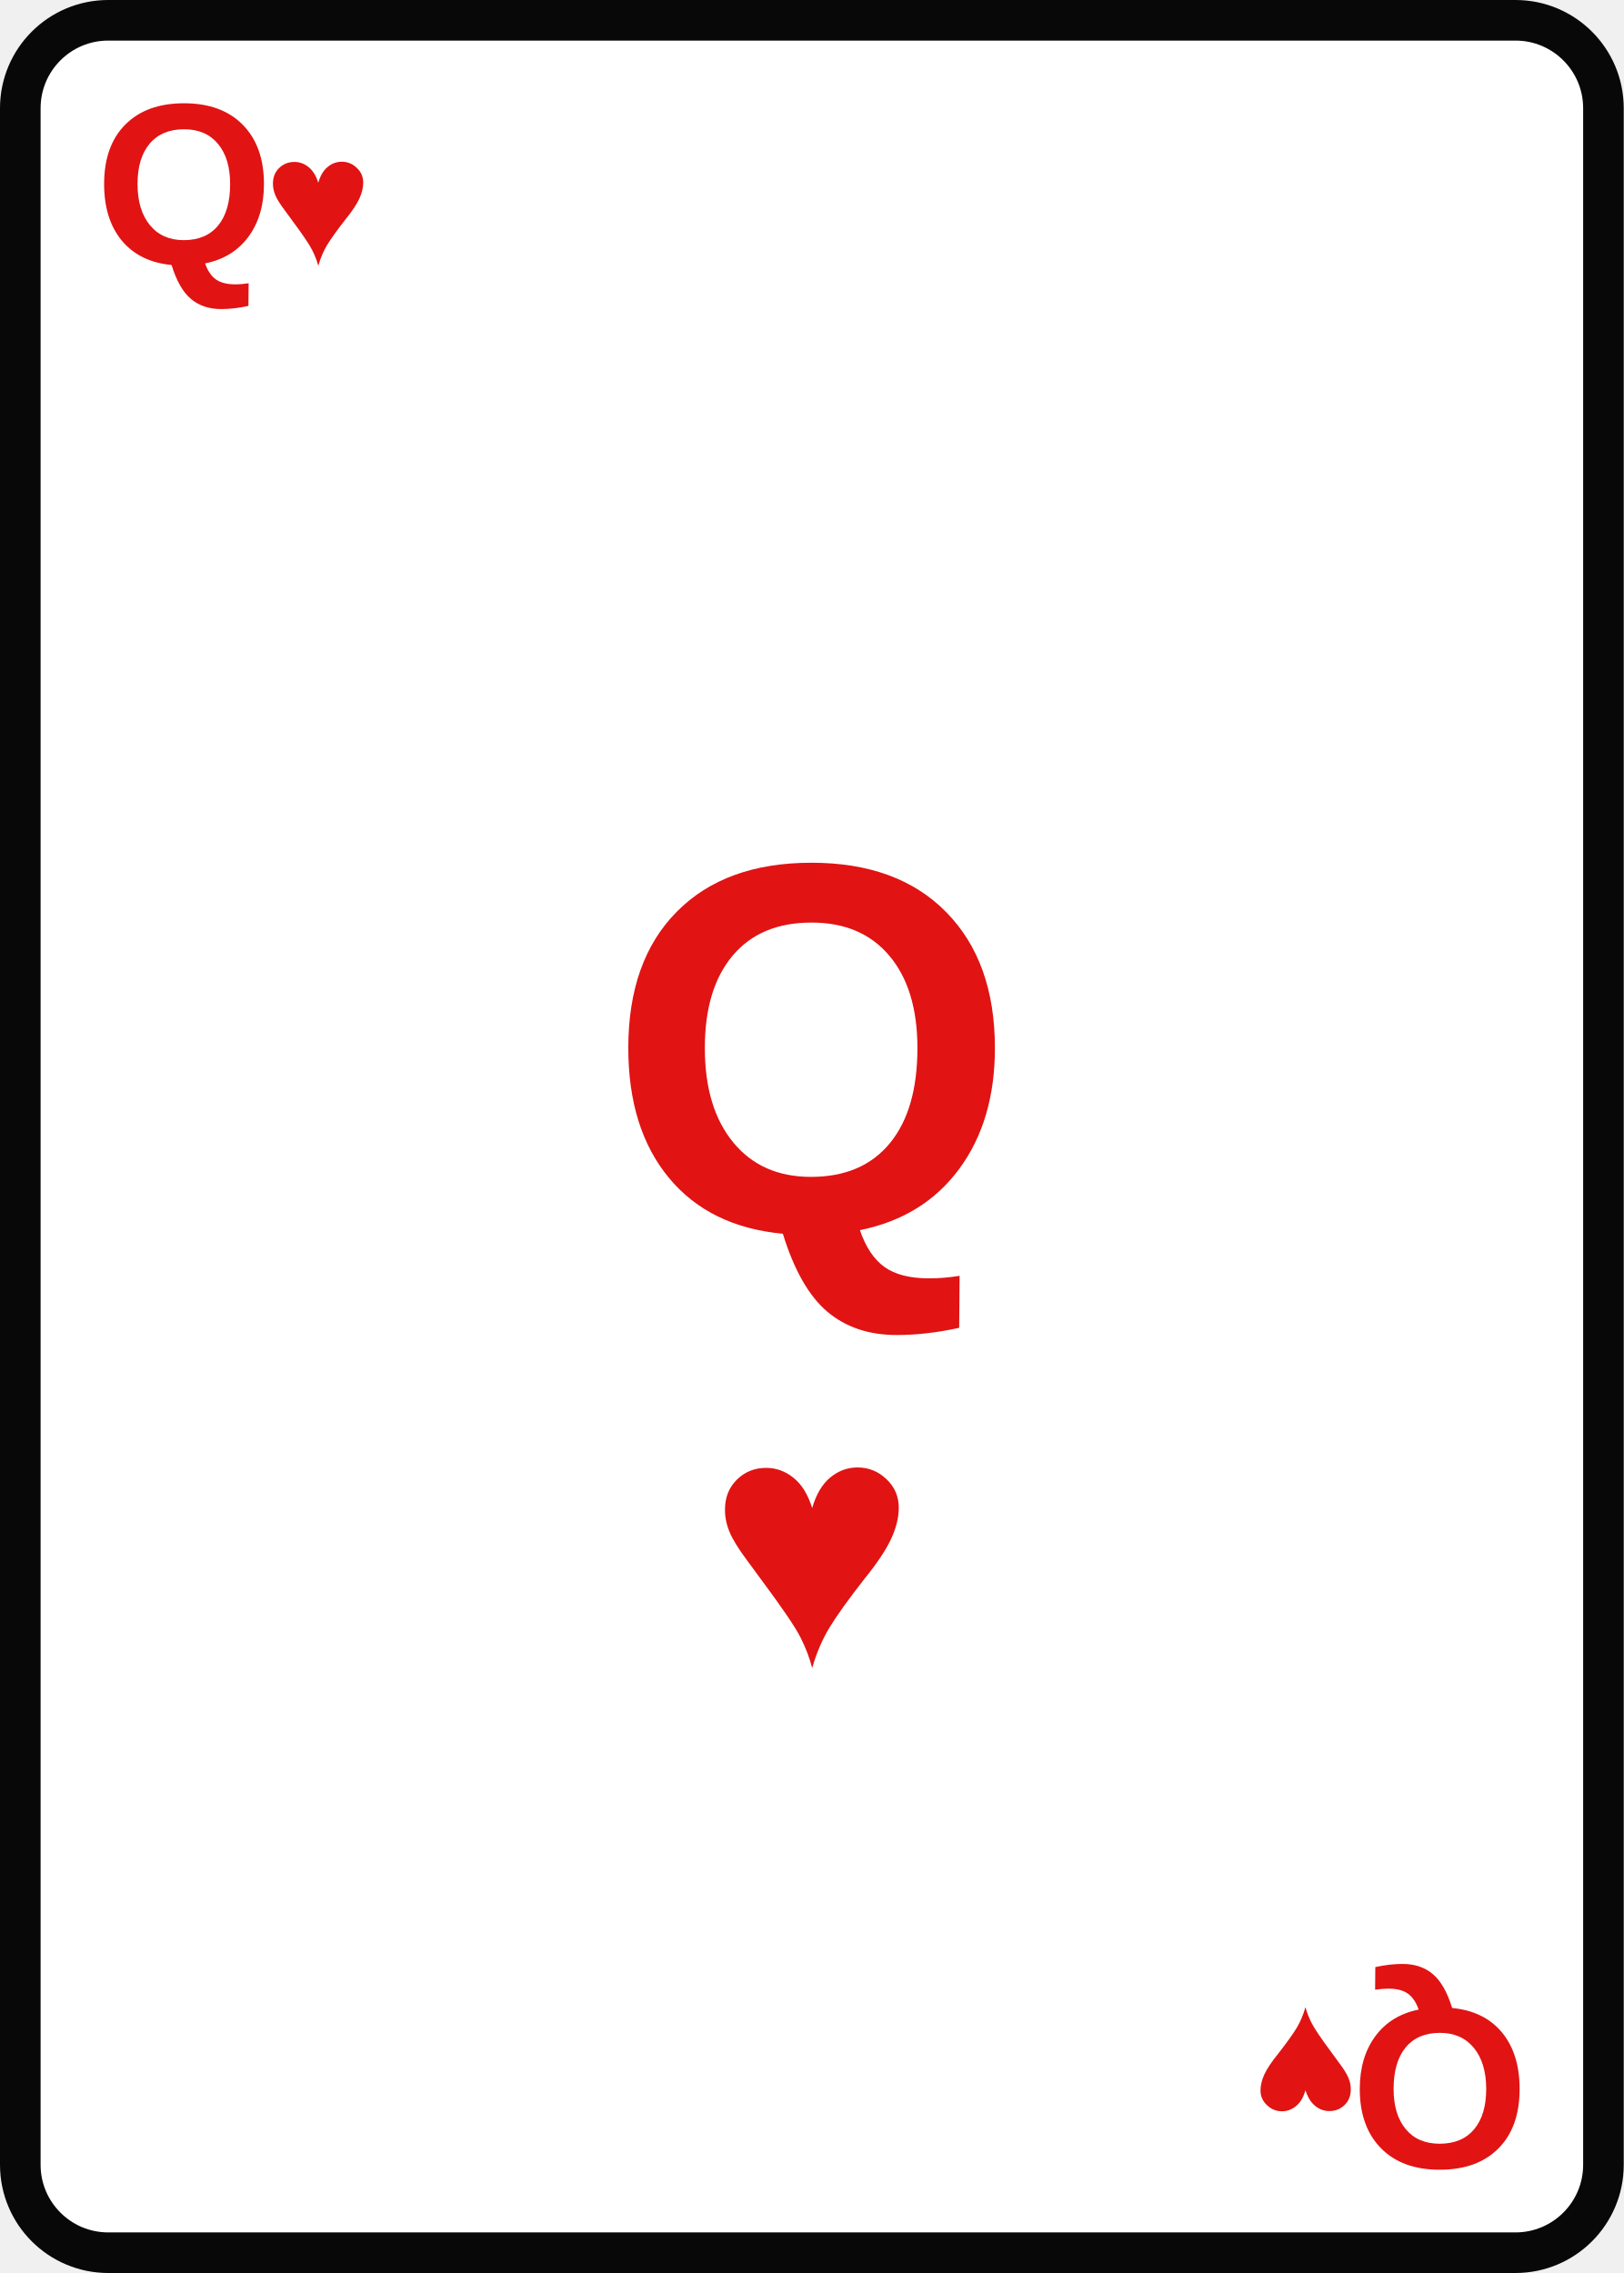
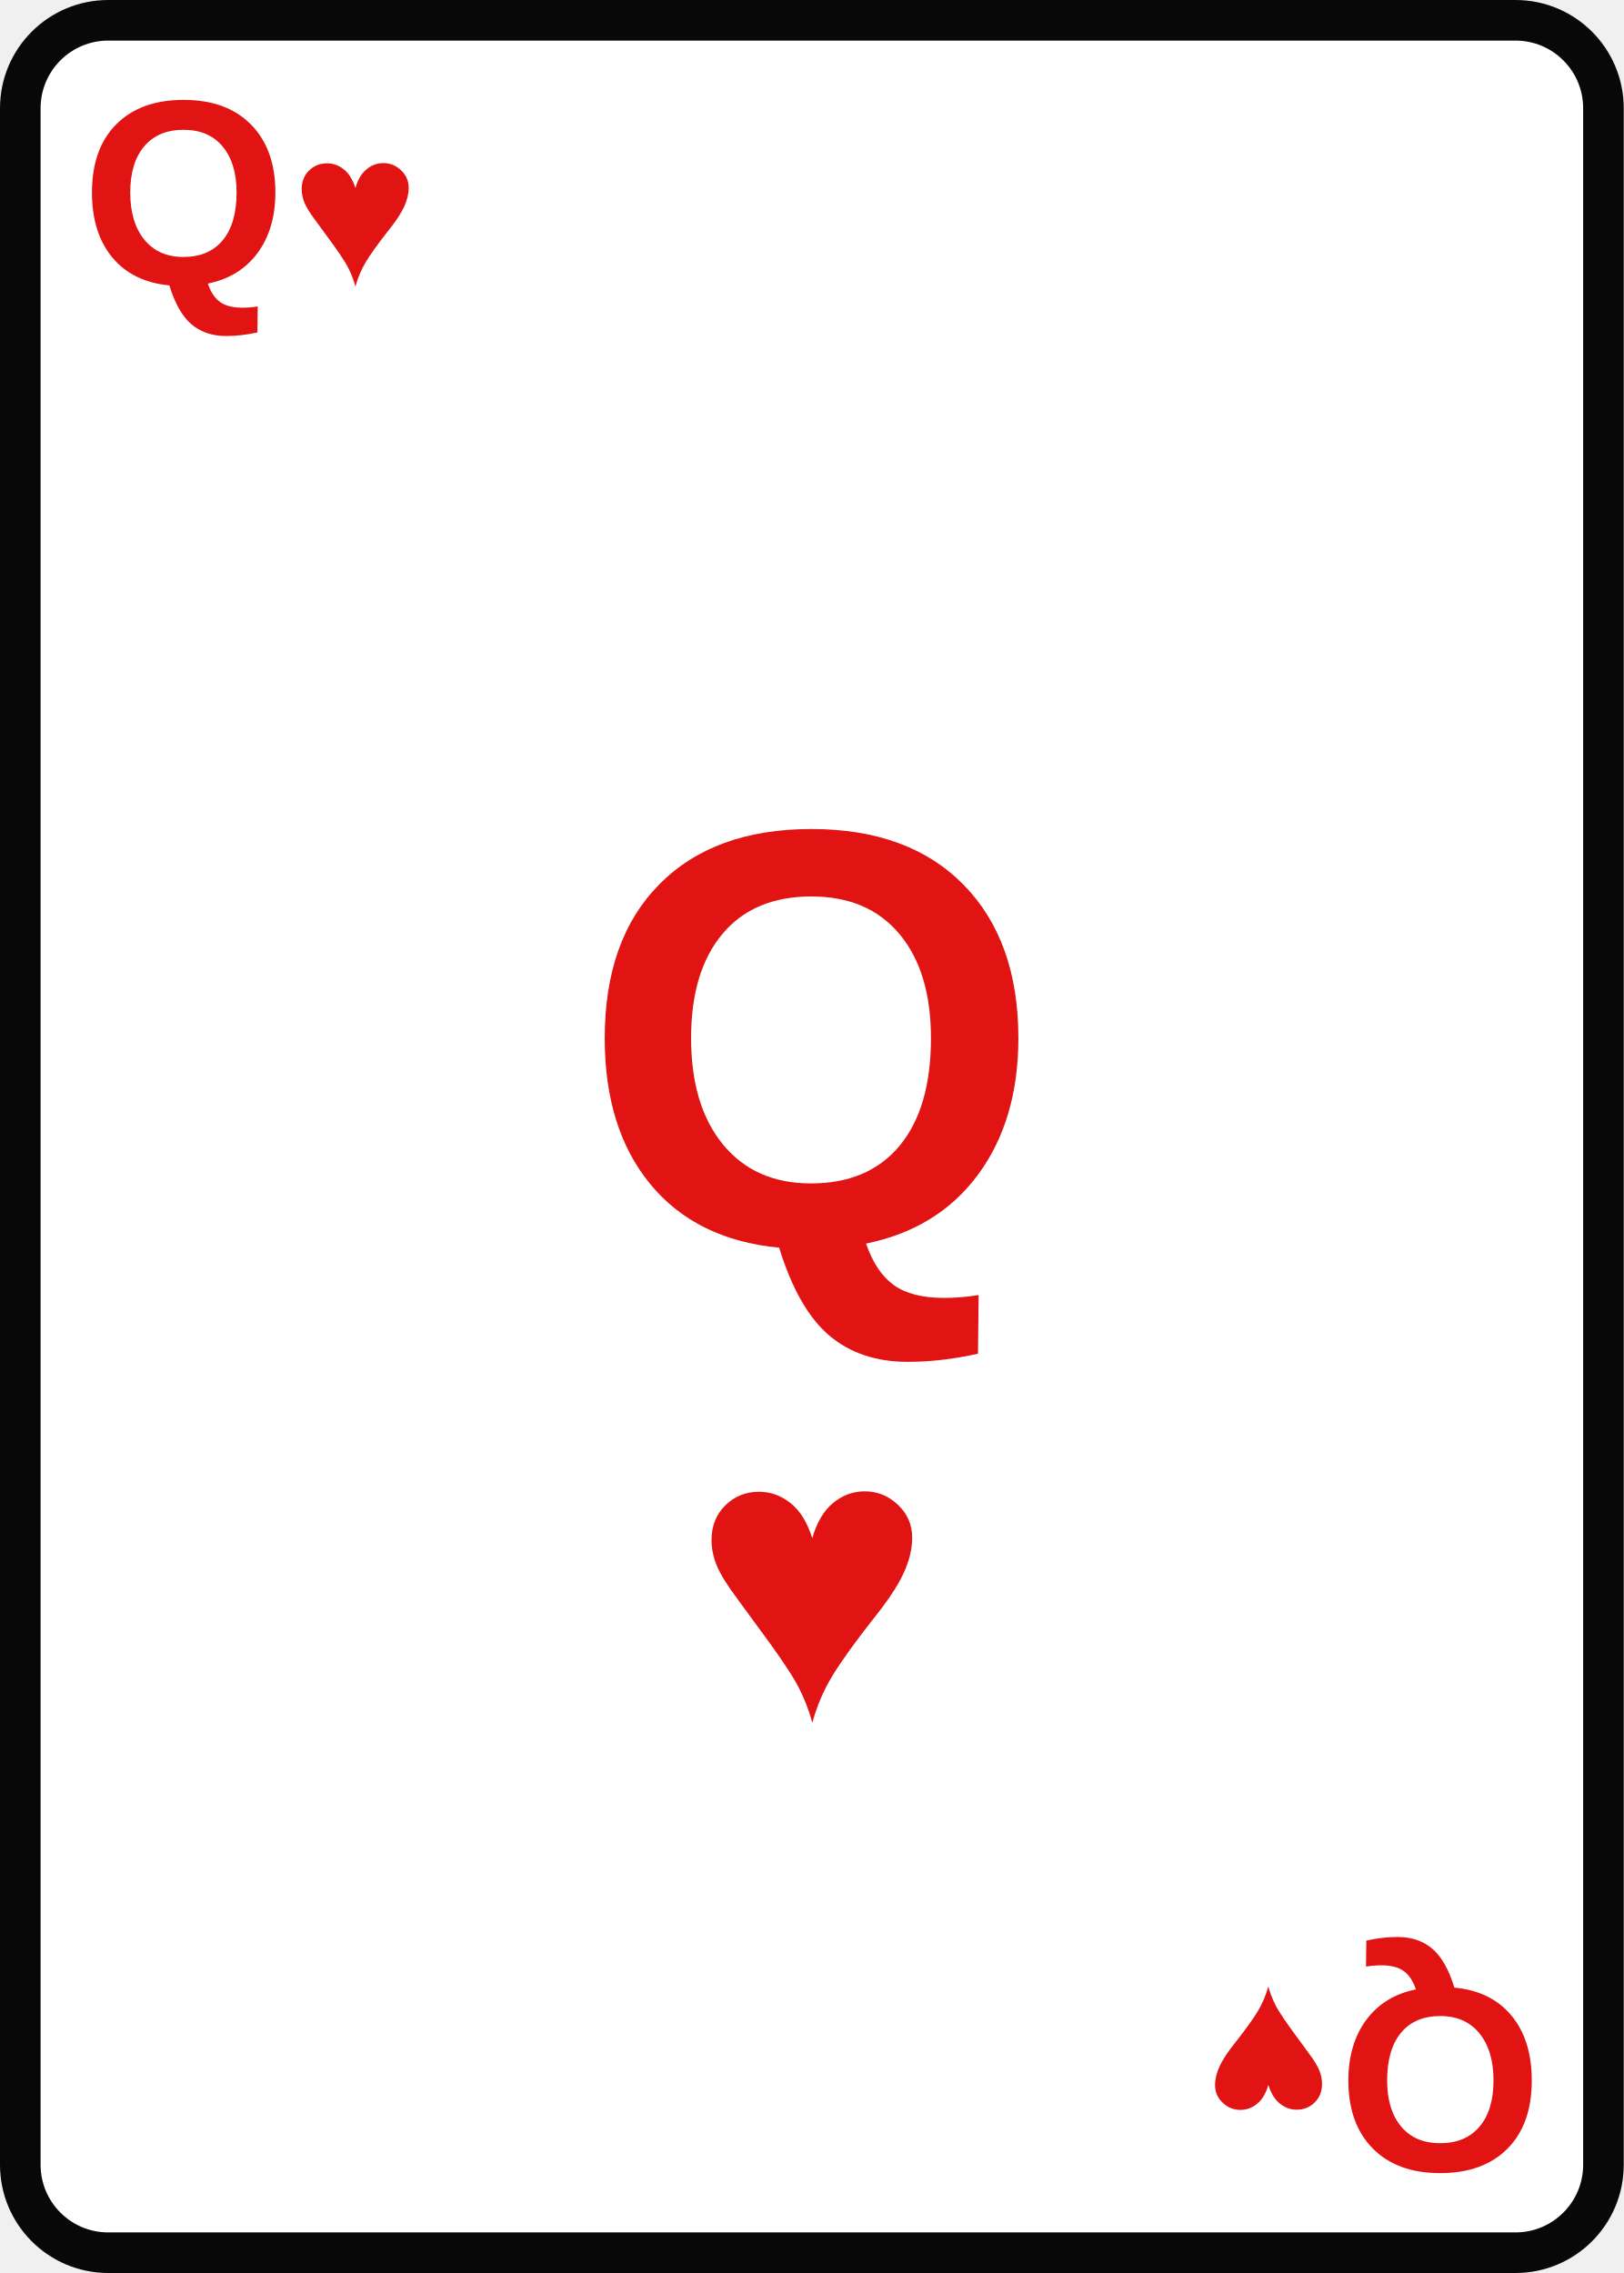
<svg xmlns="http://www.w3.org/2000/svg" viewBox="0 0 240 336" role="img" aria-label="Q ♥">
  <rect x="3" y="3" width="234" height="330" rx="13" fill="#fff" stroke="#080808" stroke-width="6" />
  <rect x="8" y="8" width="224" height="320" rx="9" fill="#fff" />
  <g transform="">
-     <text x="14" y="39" font-family="Arial, Helvetica, sans-serif" font-size="34" font-weight="900" fill="#e11313">Q</text>
-     <text x="39" y="39" font-family="Arial, Helvetica, sans-serif" font-size="27" font-weight="900" fill="#e11313">♥</text>
+     <text x="12" y="42" font-family="Arial, Helvetica, sans-serif" font-size="39" font-weight="900" fill="#e11313">Q</text>
+     <text x="43" y="42" font-family="Arial, Helvetica, sans-serif" font-size="32" font-weight="900" fill="#e11313">♥</text>
  </g>
  <g transform="translate(240 336) rotate(180)">
-     <text x="14" y="39" font-family="Arial, Helvetica, sans-serif" font-size="34" font-weight="900" fill="#e11313">Q</text>
-     <text x="39" y="39" font-family="Arial, Helvetica, sans-serif" font-size="27" font-weight="900" fill="#e11313">♥</text>
+     <text x="12" y="42" font-family="Arial, Helvetica, sans-serif" font-size="39" font-weight="900" fill="#e11313">Q</text>
+     <text x="43" y="42" font-family="Arial, Helvetica, sans-serif" font-size="32" font-weight="900" fill="#e11313">♥</text>
  </g>
  <g transform="translate(120 170)">
-     <text x="0" y="12" text-anchor="middle" font-family="Arial, Helvetica, sans-serif" font-size="78" font-weight="900" fill="#e11313">Q</text>
-     <text x="0" y="76" text-anchor="middle" font-family="Arial, Helvetica, sans-serif" font-size="52" font-weight="900" fill="#e11313">♥</text>
+     <text x="0" y="14" text-anchor="middle" font-family="Arial, Helvetica, sans-serif" font-size="88" font-weight="900" fill="#e11313">Q</text>
+     <text x="0" y="84" text-anchor="middle" font-family="Arial, Helvetica, sans-serif" font-size="60" font-weight="900" fill="#e11313">♥</text>
  </g>
</svg>
